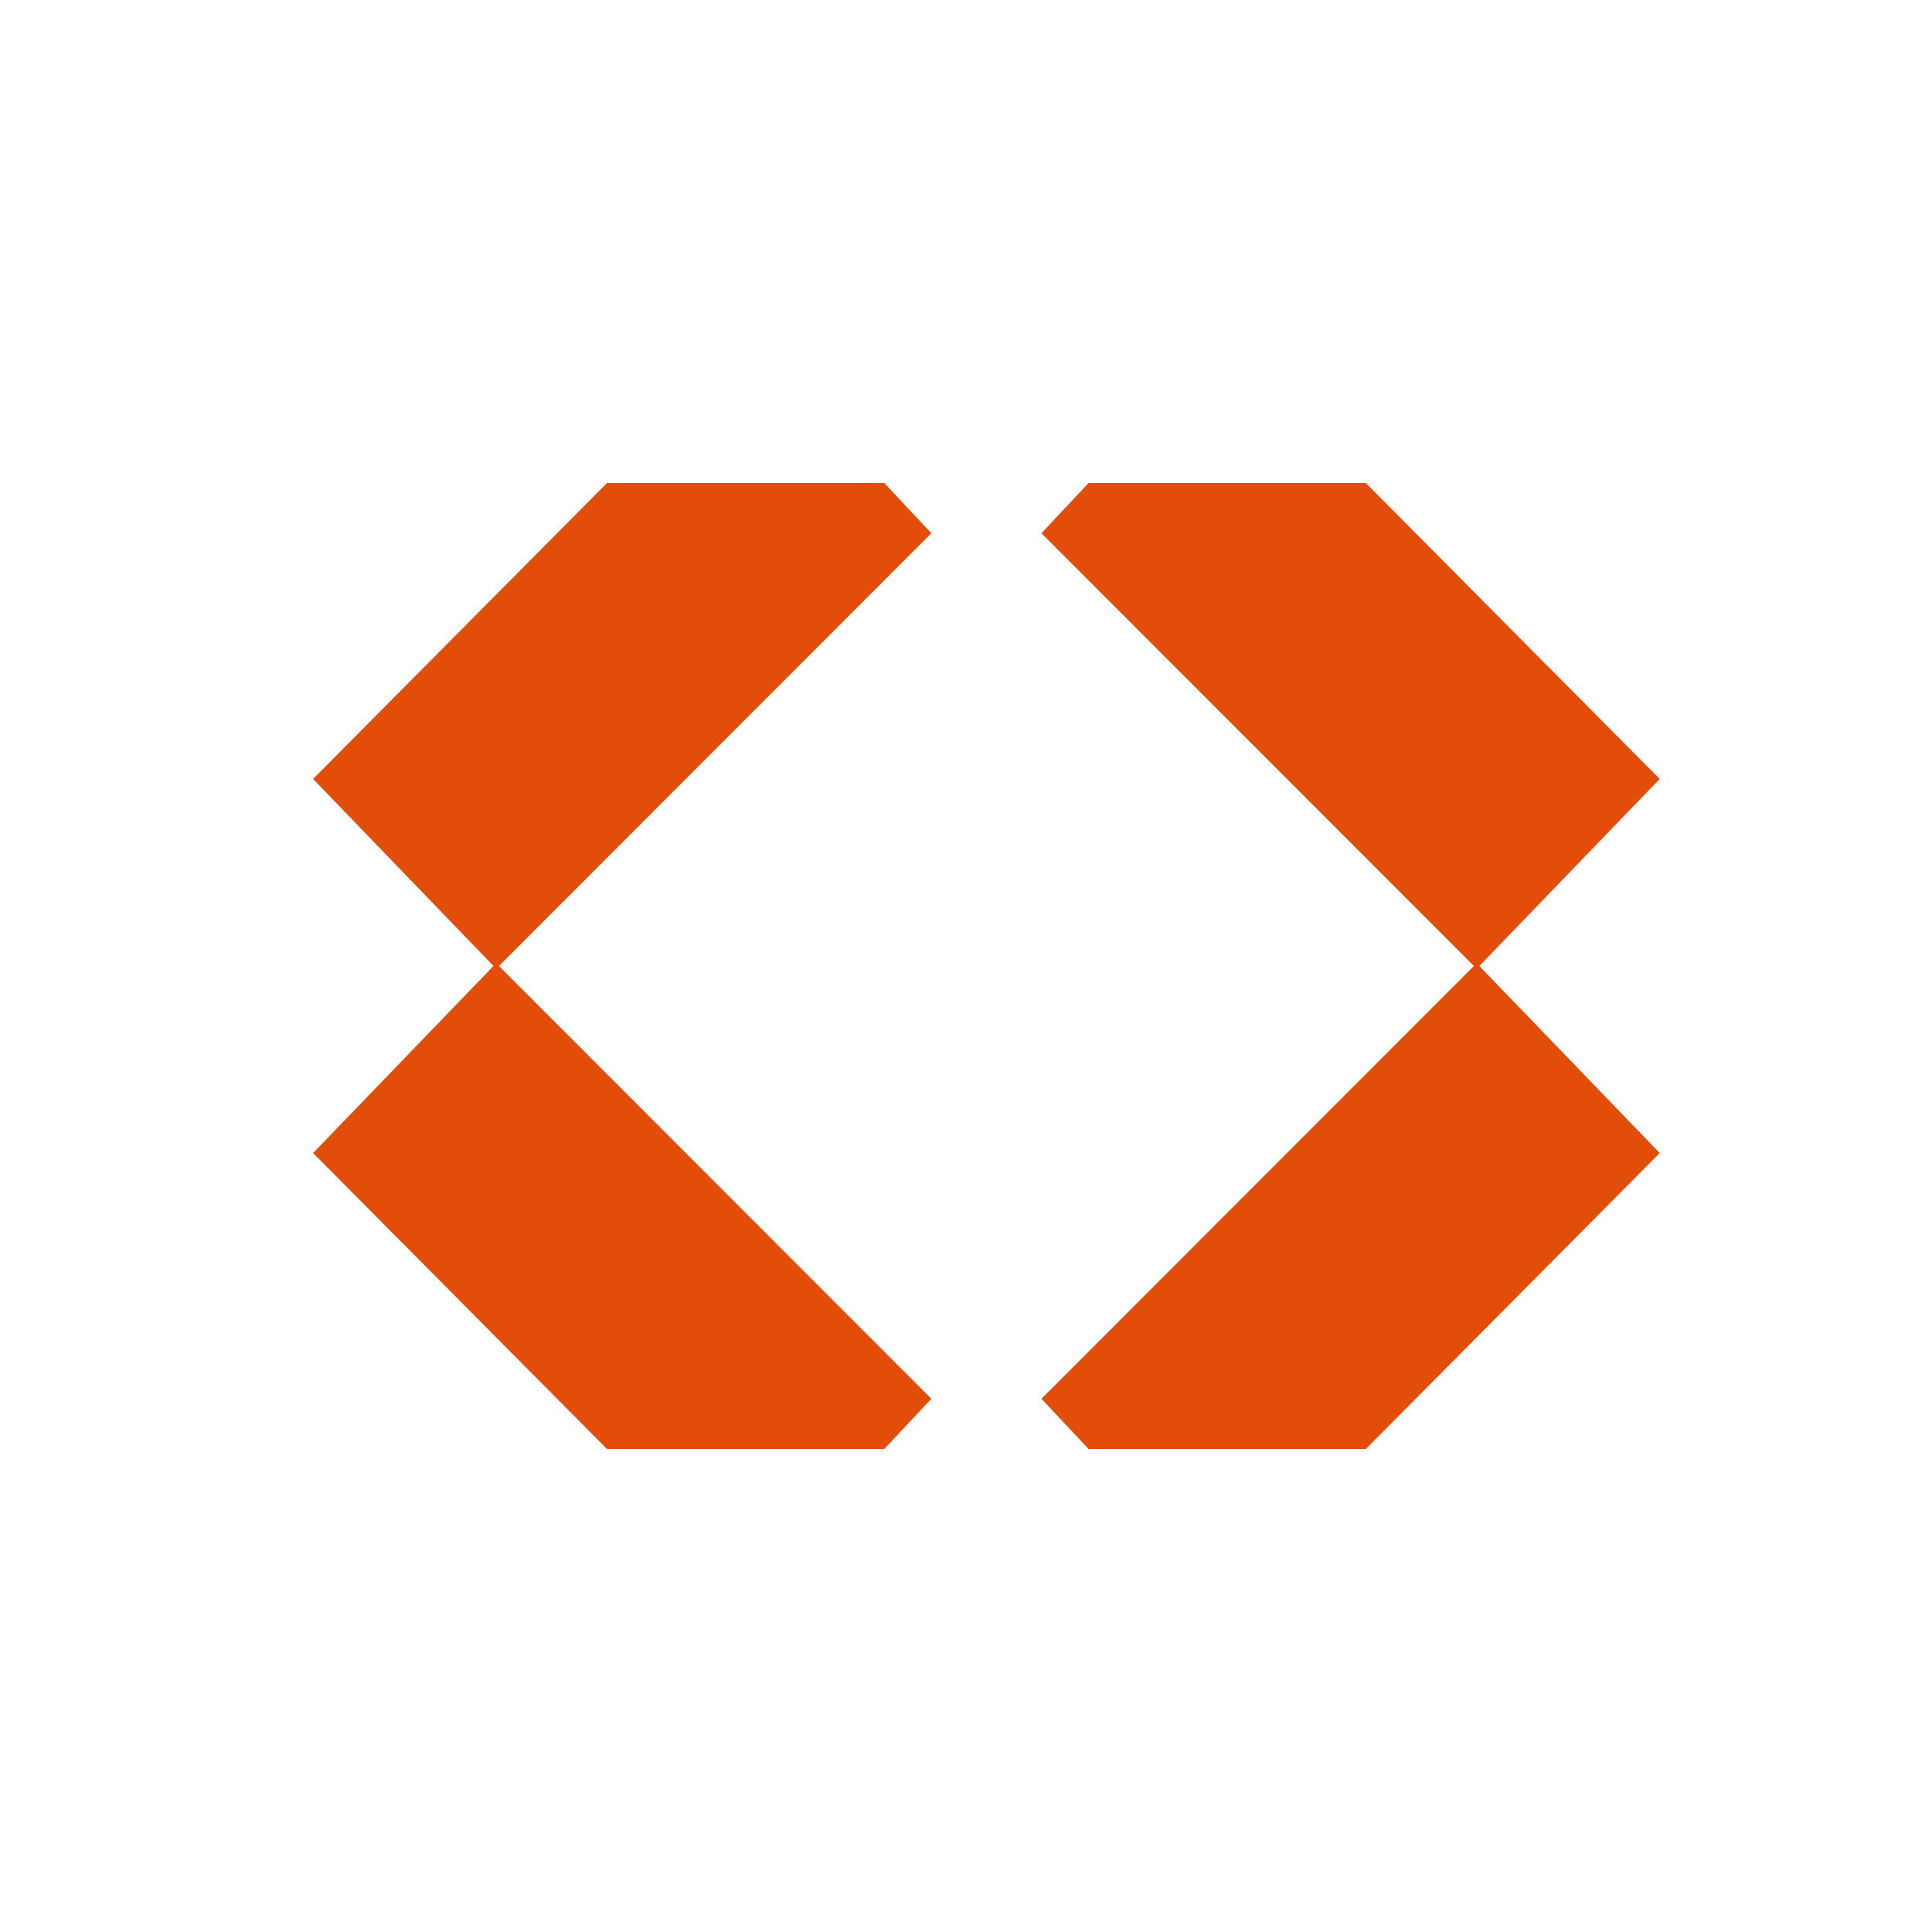
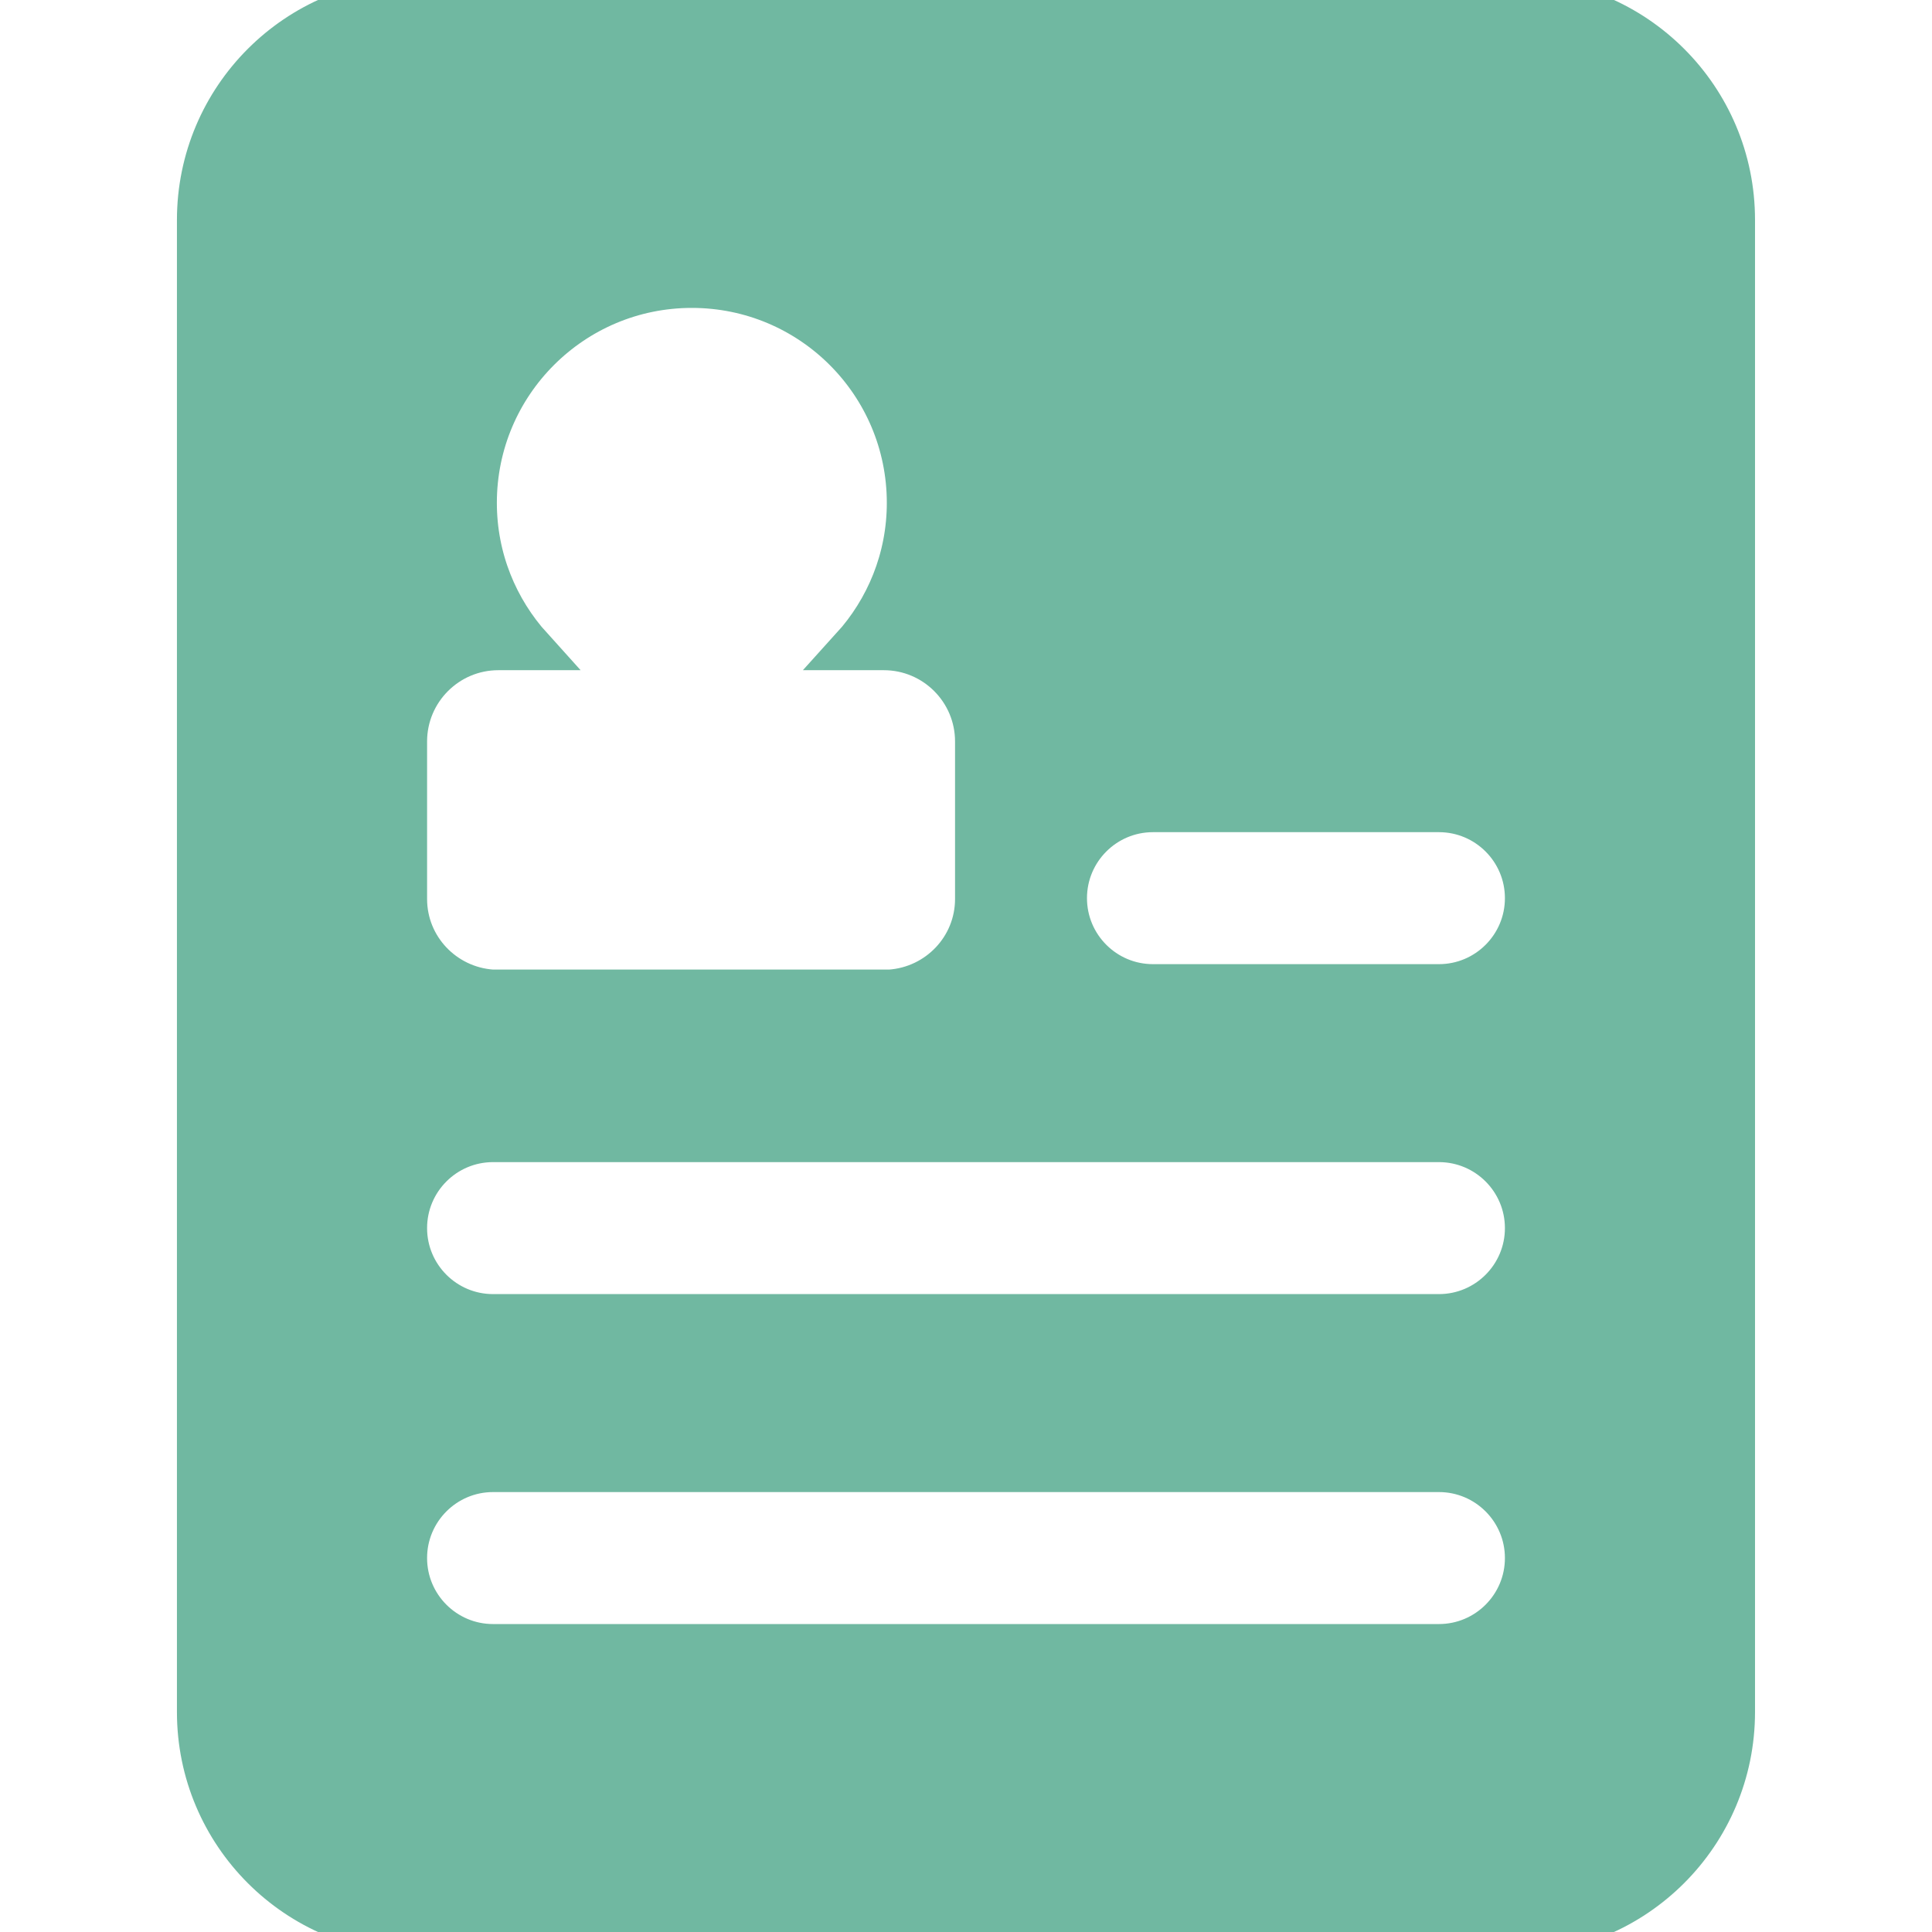
- <svg xmlns="http://www.w3.org/2000/svg" viewBox="0 0 16 16" fill="currentColor" width="16" height="16">
-   <style>
-         path { fill: #E34D0A; }
-         @media (prefers-color-scheme: dark) {
-             path { fill: #F7CC16; }
-         }
-     </style>
-   <path d="M5.027 12L2.593 9.549L4.109 7.977L7.713 11.584L7.323 12H5.027Z" />
-   <path d="M5.027 4L2.593 6.451L4.109 8.023L7.713 4.416L7.323 4H5.027Z" />
-   <path d="M11.311 12L13.745 9.549L12.229 7.977L8.625 11.584L9.015 12H11.311Z" />
-   <path d="M11.311 4L13.745 6.451L12.229 8.023L8.625 4.416L9.015 4H11.311Z" />
+ <svg xmlns="http://www.w3.org/2000/svg" fill="#70B8A1" version="1.1" id="Capa_1" viewBox="0 0 43.916 43.916" xml:space="preserve" stroke="#70B8A1">
+   <g id="SVGRepo_bgCarrier" stroke-width="0" />
+   <g id="SVGRepo_tracerCarrier" stroke-linecap="round" stroke-linejoin="round" />
+   <g id="SVGRepo_iconCarrier">
+     <g>
+       <path d="M34.395,0H9.522c-2.762,0-5,2.239-5,5v33.916c0,2.761,2.238,5,5,5h24.871c2.762,0,5-2.239,5-5V5 C39.395,2.239,37.154,0,34.395,0z M9.208,16.855c0-1.172,0.951-2.121,2.121-2.121h0.742c-0.791-0.874-1.277-2.03-1.277-3.304 c0-2.723,2.209-4.931,4.932-4.931c2.725,0,4.932,2.207,4.932,4.932c0,1.272-0.486,2.429-1.279,3.303h0.709 c1.172,0,2.121,0.949,2.121,2.121v3.578c0,1.122-0.875,2.03-1.975,2.106h-9.051c-1.1-0.076-1.975-0.984-1.975-2.106V16.855 L9.208,16.855z M32.708,37.416h-21.5c-1.104,0-2-0.896-2-2s0.896-2,2-2h21.5c1.104,0,2,0.896,2,2S33.812,37.416,32.708,37.416z M32.708,29.916h-21.5c-1.104,0-2-0.896-2-2s0.896-2,2-2h21.5c1.104,0,2,0.896,2,2S33.812,29.916,32.708,29.916z M32.708,22.416 h-6.5c-1.104,0-2-0.896-2-2c0-1.104,0.896-2,2-2h6.5c1.104,0,2,0.896,2,2C34.708,21.52,33.812,22.416,32.708,22.416z" />
+     </g>
+   </g>
</svg>
